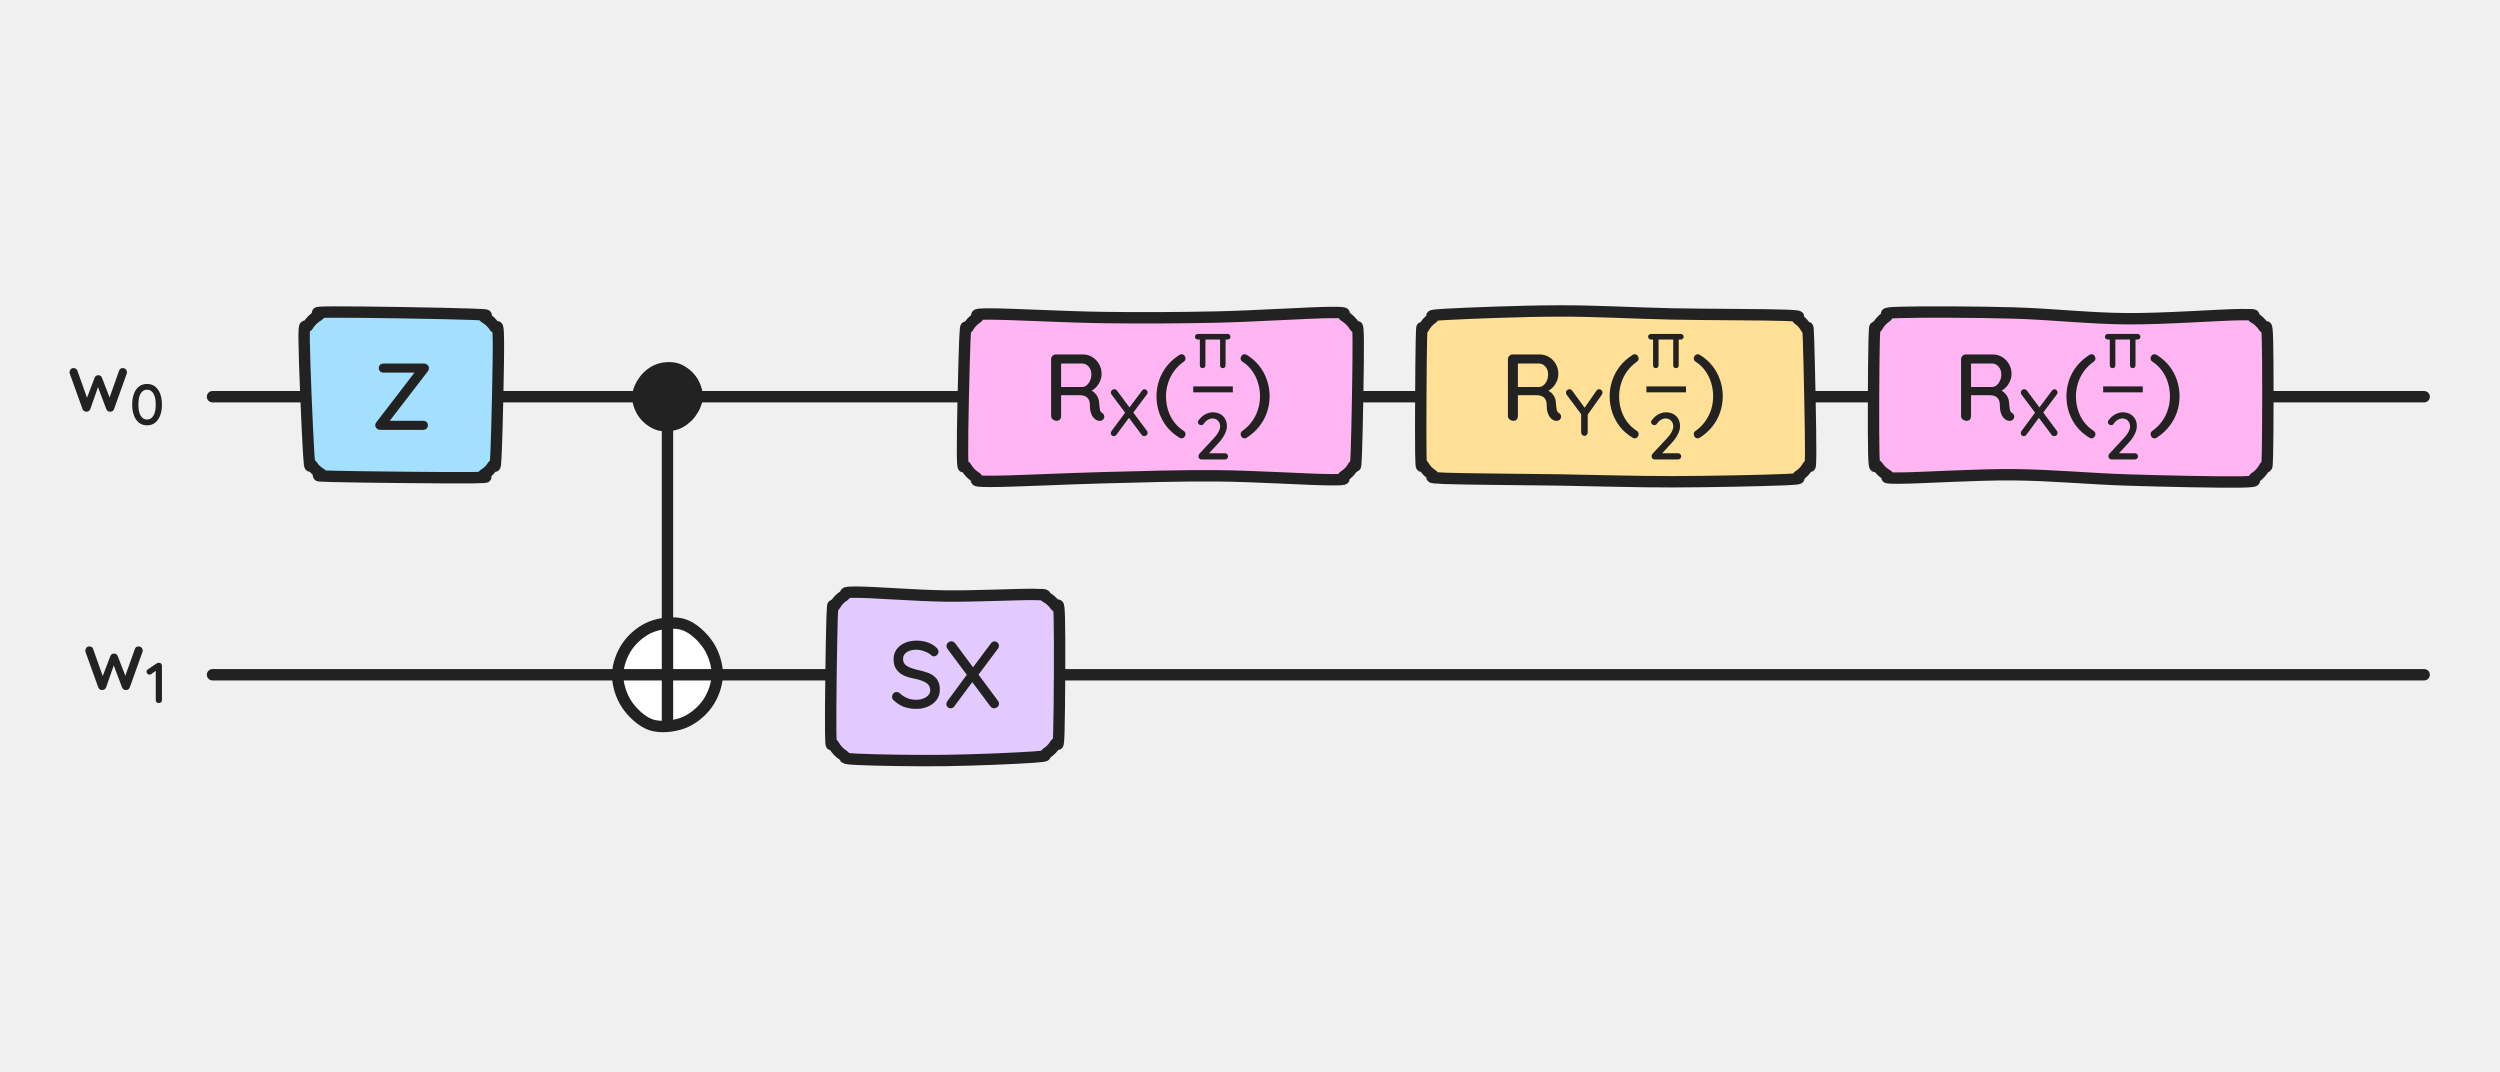
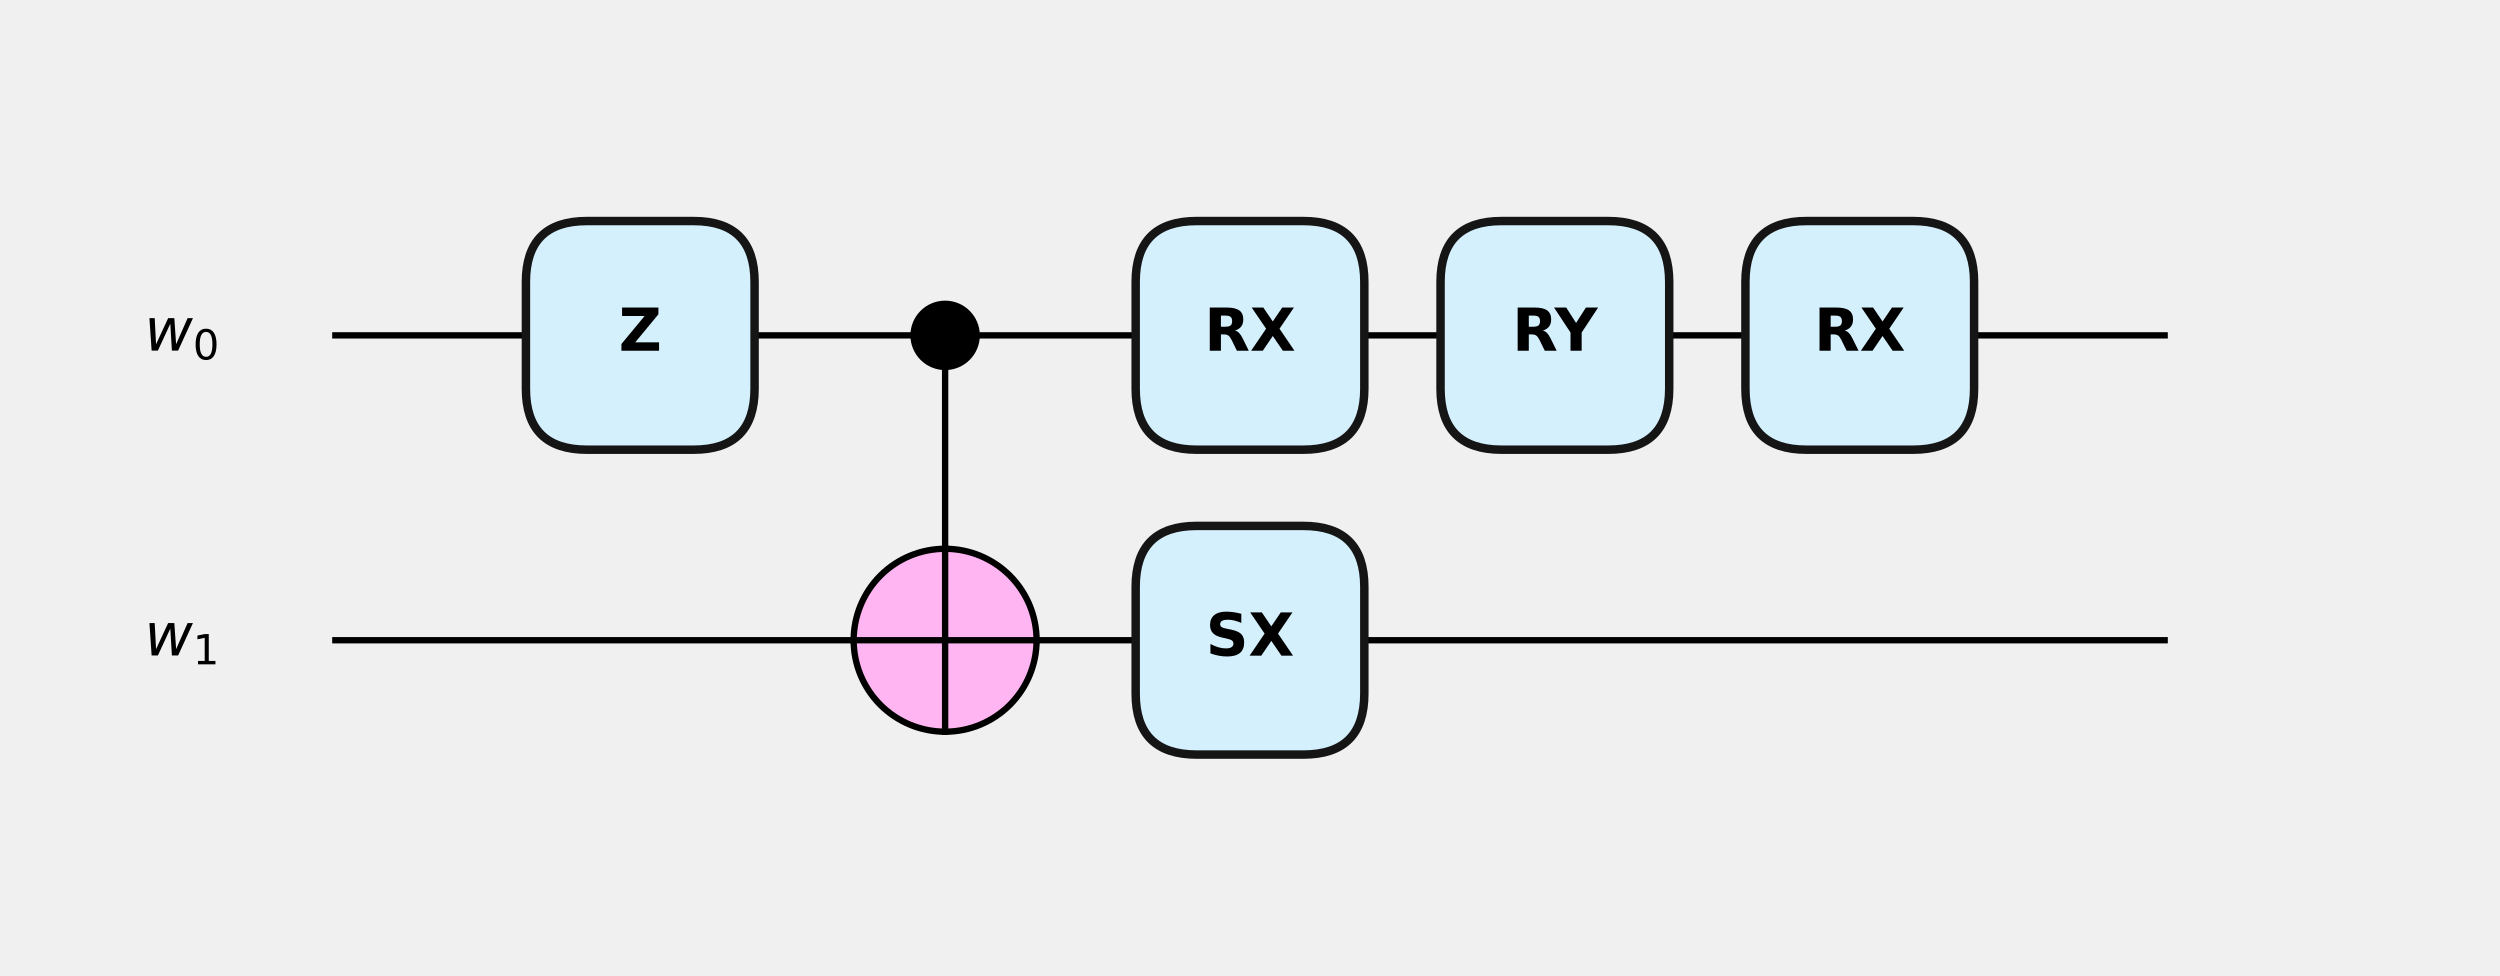
- <svg xmlns="http://www.w3.org/2000/svg" viewBox="-33.63 -62.78 395.63 169.55" width="395.63" height="169.55">
-   <g stroke-linecap="round" stroke-linejoin="round">
-     <path d="M0,0C2.24,0 8.97,0 13.46,0C17.95,0 22.44,0 26.92,0C31.41,0 35.9,0 40.38,0C44.87,0 49.36,0 53.85,0C58.33,0 62.82,0 67.31,0C71.79,0 76.28,0 80.77,0C85.26,0 89.74,0 94.23,0C98.72,0 103.21,0 107.69,0C112.18,0 116.67,0 121.15,0C125.64,0 130.13,0 134.62,0C139.1,0 143.59,0 148.08,0C152.56,0 157.05,0 161.54,0C166.03,0 170.51,0 175,0C179.49,0 183.97,0 188.46,0C192.95,0 197.44,0 201.92,0C206.41,0 210.9,0 215.38,0C219.87,0 224.36,0 228.85,0C233.33,0 237.82,0 242.31,0C246.79,0 251.28,0 255.77,0C260.26,0 264.74,0 269.23,0C273.72,0 278.21,0 282.69,0C287.18,0 291.67,0 296.15,0C300.64,0 305.13,0 309.62,0C314.1,0 318.59,0 323.08,0C327.56,0 332.05,0 336.54,0C341.03,0 347.76,0 350,0" fill="none" stroke="#222222" stroke-width="1.8" />
-     <path d="M0,44C2.24,44 8.97,44 13.46,44C17.95,44 22.44,44 26.92,44C31.41,44 35.9,44 40.38,44C44.87,44 49.36,44 53.85,44C58.33,44 62.82,44 67.31,44C71.79,44 76.28,44 80.77,44C85.26,44 89.74,44 94.23,44C98.72,44 103.21,44 107.69,44C112.18,44 116.67,44 121.15,44C125.64,44 130.13,44 134.62,44C139.1,44 143.59,44 148.08,44C152.56,44 157.05,44 161.54,44C166.03,44 170.51,44 175,44C179.49,44 183.97,44 188.46,44C192.95,44 197.44,44 201.92,44C206.41,44 210.9,44 215.38,44C219.87,44 224.36,44 228.85,44C233.33,44 237.82,44 242.31,44C246.79,44 251.28,44 255.77,44C260.26,44 264.74,44 269.23,44C273.72,44 278.21,44 282.69,44C287.18,44 291.67,44 296.15,44C300.64,44 305.13,44 309.62,44C314.1,44 318.59,44 323.08,44C327.56,44 332.05,44 336.54,44C341.03,44 347.76,44 350,44" fill="none" stroke="#222222" stroke-width="1.8" />
-     <path d="M72,0C72,1.83 72,7.33 72,11C72,14.67 72,18.33 72,22C72,25.67 72,29.33 72,33C72,36.67 72,42.17 72,44" fill="none" stroke="#222222" stroke-width="1.8" />
-     <path d="M43.05,-12.56C43.66,-12.23 44.25,-11.68 44.62,-11.09C44.98,-10.5 45.2,-12.35 45.24,-9C45.29,-5.65 45.02,5.68 44.87,9C44.72,12.32 44.67,10.38 44.35,10.93C44.02,11.49 43.48,12.02 42.92,12.33C42.37,12.65 44.99,12.77 41,12.82C37.01,12.86 22.97,12.71 19,12.61C15.03,12.5 17.7,12.48 17.16,12.19C16.62,11.9 16.08,11.4 15.76,10.87C15.43,10.34 15.43,12.31 15.22,9C15.01,5.69 14.52,-5.62 14.5,-9C14.48,-12.38 14.72,-10.61 15.1,-11.25C15.48,-11.9 16.12,-12.51 16.77,-12.87C17.42,-13.22 14.96,-13.37 19,-13.4C23.04,-13.43 36.99,-13.2 41,-13.05C45.01,-12.91 42.45,-12.88 43.05,-12.56Z" fill="#A3E0FF" stroke="#222222" stroke-width="1.8" />
-     <path d="M131.9,31.71C132.46,32 133.03,32.5 133.38,33.05C133.73,33.6 133.92,31.67 134.01,35C134.11,38.33 134.04,49.67 133.94,53C133.84,56.33 133.72,54.39 133.4,54.96C133.07,55.53 132.54,56.08 131.98,56.42C131.41,56.77 132.66,56.84 130,57.03C127.34,57.22 120.67,57.51 116,57.57C111.33,57.63 104.69,57.52 102,57.38C99.31,57.25 100.45,57.13 99.83,56.75C99.22,56.38 98.64,55.76 98.31,55.13C97.97,54.51 97.87,56.36 97.83,53C97.78,49.64 97.94,38.34 98.05,35C98.17,31.66 98.2,33.58 98.52,32.99C98.83,32.4 99.38,31.82 99.97,31.48C100.55,31.13 99.33,30.92 102,30.93C104.67,30.94 111.33,31.48 116,31.54C120.67,31.6 127.35,31.26 130,31.29C132.65,31.32 131.34,31.42 131.9,31.71Z" fill="#E2C9FE" stroke="#222222" stroke-width="1.8" />
-     <path d="M179.16,-12.74C179.78,-12.37 180.38,-11.78 180.74,-11.16C181.09,-10.53 181.27,-12.36 181.31,-9C181.35,-5.64 181.14,5.66 181.01,9C180.87,12.34 180.85,10.44 180.52,11.03C180.2,11.63 179.65,12.22 179.06,12.57C178.47,12.92 180.34,13.15 177,13.14C173.66,13.13 165,12.57 159,12.52C153,12.47 147,12.67 141,12.82C135,12.97 126.36,13.41 123,13.4C119.64,13.39 121.45,13.14 120.83,12.77C120.2,12.39 119.61,11.79 119.26,11.16C118.9,10.53 118.72,12.36 118.69,9C118.65,5.64 118.92,-5.67 119.06,-9C119.21,-12.33 119.25,-10.4 119.57,-10.98C119.89,-11.56 120.42,-12.13 120.99,-12.48C121.56,-12.83 119.66,-13.08 123,-13.09C126.34,-13.09 135,-12.61 141,-12.53C147,-12.45 153,-12.48 159,-12.61C165,-12.74 173.64,-13.31 177,-13.33C180.36,-13.35 178.53,-13.1 179.16,-12.74Z" fill="#FFB5F1" stroke="#222222" stroke-width="1.8" />
-     <path d="M250.9,-12.29C251.43,-11.95 251.92,-11.4 252.2,-10.85C252.48,-10.3 252.45,-12.31 252.57,-9C252.69,-5.69 252.93,5.67 252.91,9C252.89,12.33 252.77,10.41 252.46,11C252.15,11.58 251.61,12.17 251.03,12.52C250.45,12.87 252.34,12.96 249,13.12C245.66,13.27 237,13.45 231,13.46C225,13.47 219,13.26 213,13.17C207,13.08 198.33,13.05 195,12.92C191.67,12.79 193.6,12.71 193.05,12.38C192.49,12.05 191.96,11.49 191.66,10.93C191.35,10.37 191.28,12.32 191.22,9C191.17,5.68 191.23,-5.68 191.31,-9C191.39,-12.32 191.4,-10.34 191.69,-10.91C191.98,-11.48 192.48,-12.06 193.03,-12.41C193.58,-12.76 191.67,-12.82 195,-13.02C198.33,-13.21 207,-13.56 213,-13.57C219,-13.59 225,-13.22 231,-13.1C237,-12.98 245.68,-13.01 249,-12.88C252.32,-12.74 250.37,-12.63 250.9,-12.29Z" fill="#FFE096" stroke="#222222" stroke-width="1.8" />
-     <path d="M323.04,-12.53C323.64,-12.21 324.23,-11.66 324.6,-11.08C324.96,-10.49 325.1,-12.35 325.2,-9C325.3,-5.65 325.28,5.64 325.2,9C325.12,12.36 325.07,10.52 324.73,11.16C324.4,11.79 323.83,12.44 323.21,12.82C322.59,13.21 324.37,13.43 321,13.49C317.63,13.55 309,13.37 303,13.18C297,12.99 291,12.4 285,12.35C279,12.3 270.33,12.87 267,12.88C263.67,12.89 265.61,12.72 265.03,12.41C264.45,12.1 263.88,11.58 263.52,11.01C263.17,10.44 263,12.33 262.9,9C262.81,5.67 262.87,-5.66 262.96,-9C263.05,-12.34 263.11,-10.45 263.43,-11.06C263.75,-11.67 264.29,-12.28 264.89,-12.66C265.48,-13.04 263.65,-13.24 267,-13.34C270.35,-13.44 279,-13.42 285,-13.25C291,-13.08 297,-12.38 303,-12.34C309,-12.3 317.66,-12.96 321,-12.99C324.34,-13.02 322.44,-12.85 323.04,-12.53Z" fill="#FFB5F1" stroke="#222222" stroke-width="1.8" />
-     <path d="M78.31,48.59C77.41,49.86 75.96,51.06 74.48,51.62C72.99,52.18 70.91,52.42 69.42,51.93C67.94,51.44 66.44,50.01 65.55,48.68C64.67,47.36 64.1,45.54 64.12,44C64.14,42.46 64.79,40.68 65.69,39.41C66.59,38.14 68.04,36.94 69.52,36.38C71.01,35.82 73.09,35.58 74.58,36.07C76.06,36.56 77.56,37.99 78.45,39.32C79.33,40.64 79.9,42.46 79.88,44C79.86,45.54 79.21,47.32 78.31,48.59Z" fill="#FFFFFF" stroke="#222222" stroke-width="1.8" />
-     <path d="M75.63,2.64C75.08,3.36 74.25,4.01 73.4,4.31C72.56,4.61 71.42,4.68 70.56,4.42C69.71,4.15 68.8,3.46 68.25,2.72C67.71,1.99 67.28,0.89 67.3,0C67.32,-0.89 67.82,-1.92 68.37,-2.64C68.92,-3.36 69.75,-4.01 70.6,-4.31C71.44,-4.61 72.58,-4.68 73.44,-4.42C74.29,-4.15 75.2,-3.46 75.75,-2.72C76.29,-1.99 76.72,-0.89 76.7,0C76.68,0.89 76.18,1.92 75.63,2.64Z" fill="#222222" stroke="#222222" stroke-width="1.8" />
-     <path d="M64,44C65.33,44 69.33,44 72,44C74.67,44 78.67,44 80,44" fill="none" stroke="#222222" stroke-width="1.8" />
-     <path d="M72,36C72,37.33 72,41.33 72,44C72,46.67 72,50.67 72,52" fill="none" stroke="#222222" stroke-width="1.8" />
-     <path d="M33.44,-5.25Q33.73,-5.25 33.99,-5.05Q34.25,-4.84 34.25,-4.51Q34.25,-4.28 34.09,-4.04L27.98,3.9L27.85,3.81L33.34,3.81Q33.65,3.81 33.87,4.01Q34.09,4.2 34.09,4.53Q34.09,4.83 33.87,5.04Q33.65,5.25 33.34,5.25L26.54,5.25Q26.21,5.25 25.98,5.02Q25.75,4.79 25.75,4.5Q25.75,4.26 25.93,4.04L32.03,-3.9L32.15,-3.81L27.07,-3.81Q26.75,-3.81 26.53,-4.01Q26.32,-4.21 26.32,-4.54Q26.32,-4.86 26.53,-5.06Q26.75,-5.25 27.07,-5.25L33.44,-5.25Z" fill="#222222" stroke="none" />
-     <path d="M111.39,49.4Q110.32,49.4 109.47,49.1Q108.63,48.8 107.87,48.11Q107.7,47.99 107.62,47.82Q107.54,47.64 107.54,47.46Q107.54,47.18 107.75,46.96Q107.96,46.73 108.27,46.73Q108.52,46.73 108.72,46.89Q109.29,47.42 109.92,47.69Q110.54,47.96 111.38,47.96Q111.98,47.96 112.48,47.77Q112.98,47.57 113.28,47.24Q113.58,46.91 113.58,46.48Q113.58,45.94 113.28,45.58Q112.97,45.23 112.39,45Q111.82,44.76 111,44.6Q110.25,44.46 109.66,44.23Q109.07,43.99 108.65,43.62Q108.23,43.25 108,42.74Q107.78,42.23 107.78,41.56Q107.78,40.64 108.26,39.98Q108.74,39.32 109.57,38.96Q110.39,38.6 111.42,38.6Q112.37,38.6 113.19,38.89Q114.02,39.19 114.53,39.68Q114.89,39.99 114.89,40.36Q114.89,40.62 114.67,40.86Q114.45,41.09 114.17,41.09Q113.96,41.09 113.81,40.97Q113.57,40.71 113.16,40.51Q112.76,40.31 112.3,40.17Q111.84,40.04 111.42,40.04Q110.75,40.04 110.27,40.23Q109.79,40.41 109.53,40.74Q109.28,41.06 109.28,41.49Q109.28,42.01 109.57,42.34Q109.87,42.66 110.39,42.87Q110.92,43.07 111.59,43.24Q112.42,43.41 113.07,43.64Q113.72,43.86 114.17,44.22Q114.62,44.57 114.86,45.09Q115.1,45.62 115.1,46.4Q115.1,47.3 114.59,47.98Q114.08,48.65 113.25,49.02Q112.42,49.4 111.39,49.4ZM123.75,38.72Q124.05,38.72 124.26,38.94Q124.46,39.16 124.46,39.41Q124.46,39.65 124.29,39.88L121.14,44.09L120.29,42.91L123.15,39.08Q123.41,38.72 123.75,38.72ZM116.92,38.71Q117.27,38.71 117.53,39.02L124.29,48.11Q124.46,48.31 124.46,48.56Q124.46,48.92 124.2,49.12Q123.95,49.31 123.69,49.31Q123.33,49.31 123.09,48.99L116.32,39.92Q116.15,39.71 116.15,39.47Q116.15,39.14 116.39,38.92Q116.63,38.71 116.92,38.71ZM116.81,49.31Q116.52,49.31 116.33,49.11Q116.13,48.91 116.13,48.65Q116.13,48.39 116.32,48.14L119.49,43.84L120.32,45.05L117.42,48.96Q117.18,49.31 116.81,49.31Z" fill="#222222" stroke="none" />
-     <path d="M133.61,3.81Q133.26,3.81 132.98,3.6Q132.71,3.38 132.71,3.05L132.71,-5.92Q132.71,-6.25 132.94,-6.47Q133.16,-6.69 133.48,-6.69L137.71,-6.69Q138.52,-6.69 139.2,-6.29Q139.87,-5.89 140.28,-5.19Q140.7,-4.5 140.7,-3.6Q140.7,-3 140.45,-2.45Q140.21,-1.9 139.81,-1.48Q139.41,-1.06 138.9,-0.85L138.73,-1.14Q139.2,-0.97 139.54,-0.66Q139.89,-0.35 140.09,0.06Q140.29,0.47 140.31,1Q140.35,1.46 140.39,1.77Q140.43,2.08 140.5,2.27Q140.58,2.46 140.77,2.57Q141.04,2.72 141.11,3.02Q141.18,3.32 140.98,3.56Q140.85,3.74 140.64,3.79Q140.44,3.85 140.23,3.81Q140.02,3.77 139.87,3.7Q139.63,3.55 139.38,3.27Q139.14,2.99 138.99,2.5Q138.84,2 138.84,1.19Q138.84,0.81 138.71,0.55Q138.6,0.28 138.38,0.1Q138.18,-0.07 137.89,-0.15Q137.61,-0.24 137.26,-0.24L134.08,-0.24L134.29,-0.54L134.29,3.05Q134.29,3.38 134.11,3.6Q133.93,3.81 133.61,3.81ZM134.1,-1.54L137.68,-1.54Q138.03,-1.55 138.35,-1.82Q138.67,-2.08 138.87,-2.53Q139.08,-2.98 139.08,-3.55Q139.08,-4.27 138.65,-4.76Q138.22,-5.25 137.64,-5.25L134.13,-5.25L134.29,-5.64L134.29,-1.22L134.1,-1.54ZM147.49,-1.18Q147.7,-1.18 147.84,-1.02Q147.98,-0.87 147.98,-0.69Q147.98,-0.52 147.87,-0.37L145.66,2.58L145.07,1.75L147.07,-0.92Q147.25,-1.18 147.49,-1.18ZM142.7,-1.19Q142.95,-1.19 143.13,-0.97L147.87,5.4Q147.98,5.53 147.98,5.71Q147.98,5.96 147.81,6.1Q147.63,6.24 147.45,6.24Q147.2,6.24 147.03,6.02L142.28,-0.34Q142.17,-0.48 142.17,-0.65Q142.17,-0.88 142.33,-1.03Q142.5,-1.19 142.7,-1.19ZM142.63,6.24Q142.43,6.24 142.29,6.1Q142.16,5.95 142.16,5.78Q142.16,5.6 142.28,5.42L144.51,2.41L145.09,3.26L143.06,6Q142.89,6.24 142.63,6.24ZM153.35,6.59Q153.16,6.59 153.01,6.48Q151.82,5.76 151.02,4.75Q150.22,3.73 149.8,2.5Q149.39,1.26 149.39,-0.05Q149.39,-1.39 149.8,-2.6Q150.22,-3.82 151.02,-4.84Q151.84,-5.86 153.01,-6.61Q153.16,-6.72 153.35,-6.72Q153.65,-6.72 153.82,-6.49Q153.98,-6.27 153.98,-6.05Q153.98,-5.75 153.71,-5.55Q152.78,-4.89 152.15,-4.02Q151.52,-3.15 151.21,-2.13Q150.89,-1.12 150.89,-0.05Q150.89,1.01 151.19,2.03Q151.49,3.05 152.12,3.93Q152.75,4.8 153.71,5.42Q153.98,5.61 153.98,5.95Q153.98,6.17 153.8,6.38Q153.62,6.59 153.35,6.59ZM156.68,-4.52Q156.5,-4.52 156.37,-4.64Q156.25,-4.77 156.25,-4.96L156.25,-9Q156.25,-9.05 156.2,-9.05L155.92,-9.05Q155.73,-9.05 155.6,-9.18Q155.48,-9.31 155.48,-9.5Q155.48,-9.68 155.6,-9.8Q155.73,-9.93 155.92,-9.93L160.65,-9.93Q160.84,-9.93 160.97,-9.8Q161.09,-9.67 161.09,-9.48Q161.09,-9.3 160.97,-9.17Q160.84,-9.05 160.65,-9.05L160.37,-9.05Q160.32,-9.05 160.32,-9L160.32,-4.96Q160.32,-4.77 160.19,-4.64Q160.07,-4.52 159.88,-4.52Q159.69,-4.52 159.57,-4.64Q159.45,-4.77 159.45,-4.96L159.45,-9Q159.45,-9.05 159.39,-9.05L157.18,-9.05Q157.13,-9.05 157.13,-9L157.13,-4.96Q157.13,-4.77 157,-4.64Q156.87,-4.52 156.68,-4.52ZM160.22,8.95Q160.43,8.95 160.57,9.09Q160.71,9.23 160.71,9.44Q160.71,9.65 160.57,9.79Q160.43,9.93 160.22,9.93L156.53,9.93Q156.3,9.93 156.16,9.79Q156.03,9.65 156.03,9.42Q156.03,9.21 156.17,9.04L158.51,6.51Q158.97,6.03 159.21,5.56Q159.46,5.09 159.46,4.73Q159.46,4.15 159.11,3.79Q158.77,3.44 158.2,3.44Q157.96,3.44 157.71,3.55Q157.46,3.66 157.25,3.84Q157.03,4.02 156.88,4.27Q156.77,4.41 156.67,4.46Q156.56,4.5 156.47,4.5Q156.27,4.5 156.1,4.36Q155.94,4.21 155.94,4.02Q155.94,3.88 156.04,3.74Q156.13,3.6 156.28,3.46Q156.51,3.17 156.84,2.95Q157.17,2.72 157.54,2.6Q157.91,2.47 158.26,2.47Q158.96,2.47 159.46,2.74Q159.97,3.02 160.25,3.51Q160.53,4 160.53,4.68Q160.53,5.24 160.19,5.93Q159.85,6.62 159.24,7.28L157.61,9.05L157.5,8.95L160.22,8.95ZM163.32,6.59Q163.02,6.59 162.86,6.36Q162.7,6.14 162.7,5.93Q162.7,5.61 162.97,5.42Q163.9,4.76 164.52,3.89Q165.14,3.02 165.45,2.01Q165.77,1 165.77,-0.07Q165.77,-1.14 165.47,-2.15Q165.17,-3.17 164.55,-4.06Q163.92,-4.95 162.97,-5.56Q162.7,-5.74 162.7,-6.07Q162.7,-6.3 162.87,-6.5Q163.05,-6.72 163.32,-6.72Q163.5,-6.72 163.67,-6.62Q164.85,-5.89 165.66,-4.87Q166.46,-3.85 166.87,-2.62Q167.29,-1.39 167.29,-0.07Q167.29,1.25 166.87,2.47Q166.45,3.7 165.64,4.71Q164.84,5.73 163.67,6.48Q163.52,6.59 163.32,6.59ZM155.2,-0.69L155.2,-1.63L161.47,-1.63L161.47,-0.69L155.2,-0.69Z" fill="#222222" stroke="none" />
-     <path d="M205.9,3.81Q205.54,3.81 205.27,3.6Q205,3.38 205,3.05L205,-5.92Q205,-6.25 205.23,-6.47Q205.45,-6.69 205.77,-6.69L210,-6.69Q210.81,-6.69 211.48,-6.29Q212.16,-5.89 212.57,-5.19Q212.98,-4.5 212.98,-3.6Q212.98,-3 212.74,-2.45Q212.5,-1.9 212.1,-1.48Q211.69,-1.06 211.18,-0.85L211.02,-1.14Q211.48,-0.97 211.83,-0.66Q212.18,-0.35 212.38,0.06Q212.58,0.47 212.59,1Q212.64,1.46 212.68,1.77Q212.71,2.08 212.79,2.27Q212.86,2.46 213.06,2.57Q213.33,2.72 213.4,3.02Q213.46,3.32 213.27,3.56Q213.13,3.74 212.93,3.79Q212.73,3.85 212.52,3.81Q212.31,3.77 212.16,3.7Q211.92,3.55 211.67,3.27Q211.43,2.99 211.28,2.5Q211.13,2 211.13,1.19Q211.13,0.81 211,0.55Q210.88,0.28 210.67,0.1Q210.46,-0.07 210.18,-0.15Q209.89,-0.24 209.55,-0.24L206.37,-0.24L206.58,-0.54L206.58,3.05Q206.58,3.38 206.4,3.6Q206.22,3.81 205.9,3.81ZM206.38,-1.54L209.97,-1.54Q210.31,-1.55 210.64,-1.82Q210.96,-2.08 211.16,-2.53Q211.36,-2.98 211.36,-3.55Q211.36,-4.27 210.94,-4.76Q210.51,-5.25 209.93,-5.25L206.41,-5.25L206.58,-5.64L206.58,-1.22L206.38,-1.54ZM219.44,-1.19Q219.64,-1.19 219.81,-1.03Q219.97,-0.88 219.97,-0.65Q219.97,-0.57 219.94,-0.49Q219.92,-0.41 219.86,-0.32L217.46,3.08L217.63,2.46L217.63,5.66Q217.63,5.89 217.47,6.04Q217.31,6.2 217.11,6.2Q216.89,6.2 216.74,6.04Q216.59,5.89 216.59,5.66L216.59,2.54L216.66,2.85L214.34,-0.25Q214.26,-0.37 214.22,-0.47Q214.19,-0.57 214.19,-0.66Q214.19,-0.89 214.38,-1.04Q214.56,-1.19 214.75,-1.19Q215,-1.19 215.18,-0.94L217.28,1.93L217.03,1.9L219,-0.93Q219.18,-1.19 219.44,-1.19ZM225.06,6.59Q224.87,6.59 224.72,6.48Q223.53,5.76 222.73,4.75Q221.93,3.73 221.52,2.5Q221.1,1.26 221.1,-0.05Q221.1,-1.39 221.52,-2.6Q221.93,-3.82 222.74,-4.84Q223.55,-5.86 224.72,-6.61Q224.87,-6.72 225.06,-6.72Q225.36,-6.72 225.53,-6.49Q225.69,-6.27 225.69,-6.05Q225.69,-5.75 225.42,-5.55Q224.49,-4.89 223.86,-4.02Q223.23,-3.15 222.92,-2.13Q222.6,-1.12 222.6,-0.05Q222.6,1.01 222.9,2.03Q223.2,3.05 223.83,3.93Q224.46,4.8 225.42,5.42Q225.69,5.61 225.69,5.95Q225.69,6.17 225.51,6.38Q225.33,6.59 225.06,6.59ZM228.4,-4.52Q228.21,-4.52 228.09,-4.64Q227.97,-4.77 227.97,-4.96L227.97,-9Q227.97,-9.05 227.91,-9.05L227.63,-9.05Q227.44,-9.05 227.31,-9.18Q227.19,-9.31 227.19,-9.5Q227.19,-9.68 227.31,-9.8Q227.44,-9.93 227.63,-9.93L232.37,-9.93Q232.55,-9.93 232.68,-9.8Q232.81,-9.67 232.81,-9.48Q232.81,-9.3 232.68,-9.17Q232.55,-9.05 232.37,-9.05L232.08,-9.05Q232.03,-9.05 232.03,-9L232.03,-4.96Q232.03,-4.77 231.9,-4.64Q231.78,-4.52 231.59,-4.52Q231.4,-4.52 231.28,-4.64Q231.16,-4.77 231.16,-4.96L231.16,-9Q231.16,-9.05 231.11,-9.05L228.89,-9.05Q228.84,-9.05 228.84,-9L228.84,-4.96Q228.84,-4.77 228.71,-4.64Q228.59,-4.52 228.4,-4.52ZM231.93,8.95Q232.14,8.95 232.28,9.09Q232.42,9.23 232.42,9.44Q232.42,9.65 232.28,9.79Q232.14,9.93 231.93,9.93L228.24,9.93Q228.01,9.93 227.87,9.79Q227.74,9.65 227.74,9.42Q227.74,9.21 227.88,9.04L230.23,6.51Q230.68,6.03 230.92,5.56Q231.17,5.09 231.17,4.73Q231.17,4.15 230.82,3.79Q230.48,3.44 229.91,3.44Q229.67,3.44 229.42,3.55Q229.18,3.66 228.96,3.84Q228.75,4.02 228.59,4.27Q228.48,4.41 228.38,4.46Q228.27,4.5 228.18,4.5Q227.98,4.5 227.82,4.36Q227.65,4.21 227.65,4.02Q227.65,3.88 227.75,3.74Q227.84,3.6 227.99,3.46Q228.22,3.17 228.55,2.95Q228.88,2.72 229.25,2.6Q229.62,2.47 229.97,2.47Q230.67,2.47 231.18,2.74Q231.69,3.02 231.96,3.51Q232.24,4 232.24,4.68Q232.24,5.24 231.9,5.93Q231.56,6.62 230.95,7.28L229.32,9.05L229.21,8.95L231.93,8.95ZM235.04,6.59Q234.74,6.59 234.57,6.36Q234.41,6.14 234.41,5.93Q234.41,5.61 234.68,5.42Q235.61,4.76 236.23,3.89Q236.85,3.02 237.17,2.01Q237.48,1 237.48,-0.07Q237.48,-1.14 237.18,-2.15Q236.88,-3.17 236.26,-4.06Q235.64,-4.95 234.68,-5.56Q234.41,-5.74 234.41,-6.07Q234.41,-6.3 234.59,-6.5Q234.77,-6.72 235.04,-6.72Q235.22,-6.72 235.38,-6.62Q236.57,-5.89 237.37,-4.87Q238.17,-3.85 238.58,-2.62Q239,-1.39 239,-0.07Q239,1.25 238.58,2.47Q238.16,3.7 237.35,4.71Q236.55,5.73 235.38,6.48Q235.23,6.59 235.04,6.59ZM226.92,-0.69L226.92,-1.63L233.18,-1.63L233.18,-0.69L226.92,-0.69Z" fill="#222222" stroke="none" />
-     <path d="M277.61,3.81Q277.26,3.81 276.98,3.6Q276.71,3.38 276.71,3.05L276.71,-5.92Q276.71,-6.25 276.94,-6.47Q277.16,-6.69 277.48,-6.69L281.71,-6.69Q282.52,-6.69 283.2,-6.29Q283.87,-5.89 284.28,-5.19Q284.7,-4.5 284.7,-3.6Q284.7,-3 284.45,-2.45Q284.21,-1.9 283.81,-1.48Q283.41,-1.06 282.9,-0.85L282.73,-1.14Q283.2,-0.97 283.54,-0.66Q283.89,-0.35 284.09,0.06Q284.29,0.47 284.31,1Q284.35,1.46 284.39,1.77Q284.43,2.08 284.5,2.27Q284.58,2.46 284.77,2.57Q285.04,2.72 285.11,3.02Q285.18,3.32 284.98,3.56Q284.85,3.74 284.64,3.79Q284.44,3.85 284.23,3.81Q284.02,3.77 283.87,3.7Q283.63,3.55 283.38,3.27Q283.14,2.99 282.99,2.5Q282.84,2 282.84,1.19Q282.84,0.81 282.71,0.55Q282.6,0.28 282.38,0.1Q282.18,-0.07 281.89,-0.15Q281.61,-0.24 281.26,-0.24L278.08,-0.24L278.29,-0.54L278.29,3.05Q278.29,3.38 278.11,3.6Q277.93,3.81 277.61,3.81ZM278.1,-1.54L281.68,-1.54Q282.03,-1.55 282.35,-1.82Q282.67,-2.08 282.87,-2.53Q283.08,-2.98 283.08,-3.55Q283.08,-4.27 282.65,-4.76Q282.22,-5.25 281.64,-5.25L278.13,-5.25L278.29,-5.64L278.29,-1.22L278.1,-1.54ZM291.49,-1.18Q291.7,-1.18 291.84,-1.02Q291.98,-0.87 291.98,-0.69Q291.98,-0.52 291.87,-0.37L289.66,2.58L289.07,1.75L291.07,-0.92Q291.25,-1.18 291.49,-1.18ZM286.7,-1.19Q286.95,-1.19 287.13,-0.97L291.87,5.4Q291.98,5.53 291.98,5.71Q291.98,5.96 291.81,6.1Q291.63,6.24 291.45,6.24Q291.2,6.24 291.03,6.02L286.28,-0.34Q286.17,-0.48 286.17,-0.65Q286.17,-0.88 286.33,-1.03Q286.5,-1.19 286.7,-1.19ZM286.63,6.24Q286.43,6.24 286.29,6.1Q286.16,5.95 286.16,5.78Q286.16,5.6 286.28,5.42L288.51,2.41L289.09,3.26L287.06,6Q286.89,6.24 286.63,6.24ZM297.35,6.59Q297.16,6.59 297.01,6.48Q295.82,5.76 295.02,4.75Q294.22,3.73 293.8,2.5Q293.39,1.26 293.39,-0.05Q293.39,-1.39 293.8,-2.6Q294.22,-3.82 295.02,-4.84Q295.84,-5.86 297.01,-6.61Q297.16,-6.72 297.35,-6.72Q297.65,-6.72 297.82,-6.49Q297.98,-6.27 297.98,-6.05Q297.98,-5.75 297.71,-5.55Q296.78,-4.89 296.15,-4.02Q295.52,-3.15 295.21,-2.13Q294.89,-1.12 294.89,-0.05Q294.89,1.01 295.19,2.03Q295.49,3.05 296.12,3.93Q296.75,4.8 297.71,5.42Q297.98,5.61 297.98,5.95Q297.98,6.17 297.8,6.38Q297.62,6.59 297.35,6.59ZM300.68,-4.52Q300.5,-4.52 300.37,-4.64Q300.25,-4.77 300.25,-4.96L300.25,-9Q300.25,-9.05 300.2,-9.05L299.92,-9.05Q299.73,-9.05 299.6,-9.18Q299.48,-9.31 299.48,-9.5Q299.48,-9.68 299.6,-9.8Q299.73,-9.93 299.92,-9.93L304.65,-9.93Q304.84,-9.93 304.97,-9.8Q305.09,-9.67 305.09,-9.48Q305.09,-9.3 304.97,-9.17Q304.84,-9.05 304.65,-9.05L304.37,-9.05Q304.32,-9.05 304.32,-9L304.32,-4.96Q304.32,-4.77 304.19,-4.64Q304.07,-4.52 303.88,-4.52Q303.69,-4.52 303.57,-4.64Q303.45,-4.77 303.45,-4.96L303.45,-9Q303.45,-9.05 303.39,-9.05L301.18,-9.05Q301.13,-9.05 301.13,-9L301.13,-4.96Q301.13,-4.77 301,-4.64Q300.87,-4.52 300.68,-4.52ZM304.22,8.95Q304.43,8.95 304.57,9.09Q304.71,9.23 304.71,9.44Q304.71,9.65 304.57,9.79Q304.43,9.93 304.22,9.93L300.53,9.93Q300.3,9.93 300.16,9.79Q300.03,9.65 300.03,9.42Q300.03,9.21 300.17,9.04L302.51,6.51Q302.97,6.03 303.21,5.56Q303.46,5.09 303.46,4.73Q303.46,4.15 303.11,3.79Q302.77,3.44 302.2,3.44Q301.96,3.44 301.71,3.55Q301.46,3.66 301.25,3.84Q301.03,4.02 300.88,4.27Q300.77,4.41 300.67,4.46Q300.56,4.5 300.47,4.5Q300.27,4.5 300.1,4.36Q299.94,4.21 299.94,4.02Q299.94,3.88 300.04,3.74Q300.13,3.6 300.28,3.46Q300.51,3.17 300.84,2.95Q301.17,2.72 301.54,2.6Q301.91,2.47 302.26,2.47Q302.96,2.47 303.46,2.74Q303.97,3.02 304.25,3.51Q304.53,4 304.53,4.68Q304.53,5.24 304.19,5.93Q303.85,6.62 303.24,7.28L301.61,9.05L301.5,8.95L304.22,8.95ZM307.32,6.59Q307.02,6.59 306.86,6.36Q306.7,6.14 306.7,5.93Q306.7,5.61 306.97,5.42Q307.9,4.76 308.52,3.89Q309.14,3.02 309.45,2.01Q309.77,1 309.77,-0.07Q309.77,-1.14 309.47,-2.15Q309.17,-3.17 308.55,-4.06Q307.92,-4.95 306.97,-5.56Q306.7,-5.74 306.7,-6.07Q306.7,-6.3 306.87,-6.5Q307.05,-6.72 307.32,-6.72Q307.5,-6.72 307.67,-6.62Q308.85,-5.89 309.66,-4.87Q310.46,-3.85 310.87,-2.62Q311.29,-1.39 311.29,-0.07Q311.29,1.25 310.87,2.47Q310.45,3.7 309.64,4.71Q308.84,5.73 307.67,6.48Q307.52,6.59 307.32,6.59ZM299.2,-0.69L299.2,-1.63L305.47,-1.63L305.47,-0.69L299.2,-0.69Z" fill="#222222" stroke="none" />
-     <path d="M-14.16,-4.53Q-13.92,-4.53 -13.73,-4.34Q-13.54,-4.15 -13.54,-3.85Q-13.54,-3.79 -13.55,-3.72Q-13.56,-3.66 -13.59,-3.61L-15.58,1.96Q-15.66,2.18 -15.85,2.29Q-16.05,2.4 -16.26,2.37Q-16.63,2.35 -16.81,1.96L-18.28,-1.94L-17.98,-1.92L-19.34,1.96Q-19.52,2.35 -19.9,2.37Q-20.09,2.4 -20.29,2.29Q-20.49,2.18 -20.57,1.96L-22.57,-3.61Q-22.63,-3.72 -22.63,-3.85Q-22.63,-4.13 -22.45,-4.33Q-22.27,-4.53 -21.98,-4.53Q-21.77,-4.53 -21.61,-4.42Q-21.44,-4.32 -21.38,-4.11L-19.71,0.58L-20.01,0.55L-18.66,-2.99Q-18.49,-3.4 -18.06,-3.4Q-17.83,-3.4 -17.7,-3.29Q-17.57,-3.19 -17.49,-2.99L-16.11,0.57L-16.46,0.61L-14.79,-4.11Q-14.66,-4.53 -14.16,-4.53ZM-10.36,4.53Q-11.12,4.53 -11.65,4.11Q-12.18,3.68 -12.44,2.94Q-12.71,2.2 -12.71,1.25Q-12.71,0.3 -12.44,-0.44Q-12.18,-1.19 -11.65,-1.6Q-11.12,-2.02 -10.36,-2.02Q-9.59,-2.02 -9.07,-1.6Q-8.55,-1.19 -8.27,-0.44Q-8,0.3 -8,1.25Q-8,2.2 -8.27,2.94Q-8.55,3.68 -9.07,4.11Q-9.59,4.53 -10.36,4.53ZM-10.36,3.61Q-9.93,3.61 -9.63,3.34Q-9.32,3.06 -9.15,2.54Q-8.98,2.01 -8.98,1.25Q-8.98,0.49 -9.15,-0.04Q-9.32,-0.57 -9.63,-0.84Q-9.93,-1.11 -10.36,-1.11Q-10.78,-1.11 -11.09,-0.84Q-11.4,-0.57 -11.57,-0.04Q-11.73,0.49 -11.73,1.25Q-11.73,2.01 -11.57,2.54Q-11.4,3.06 -11.09,3.34Q-10.78,3.61 -10.36,3.61Z" fill="#222222" stroke="none" />
-     <path d="M-11.67,39.52Q-11.42,39.52 -11.24,39.71Q-11.05,39.89 -11.05,40.19Q-11.05,40.26 -11.06,40.32Q-11.07,40.39 -11.1,40.44L-13.09,46Q-13.17,46.22 -13.36,46.34Q-13.56,46.45 -13.76,46.42Q-14.14,46.39 -14.32,46L-15.79,42.1L-15.49,42.13L-16.84,46Q-17.03,46.39 -17.4,46.42Q-17.6,46.45 -17.8,46.34Q-18,46.22 -18.08,46L-20.08,40.44Q-20.13,40.32 -20.13,40.19Q-20.13,39.92 -19.96,39.72Q-19.78,39.52 -19.48,39.52Q-19.28,39.52 -19.11,39.62Q-18.95,39.72 -18.89,39.93L-17.22,44.63L-17.52,44.6L-16.17,41.05Q-16,40.65 -15.57,40.65Q-15.34,40.65 -15.21,40.75Q-15.08,40.86 -15,41.05L-13.62,44.61L-13.97,44.65L-12.29,39.93Q-12.16,39.52 -11.67,39.52ZM-8.5,48.48Q-8.71,48.48 -8.85,48.35Q-8.98,48.22 -8.98,48.02L-8.98,43.14L-8.86,43.3L-9.71,43.9Q-9.82,43.99 -9.97,43.99Q-10.16,43.99 -10.3,43.85Q-10.44,43.71 -10.44,43.51Q-10.44,43.28 -10.2,43.12L-8.82,42.2Q-8.74,42.15 -8.64,42.13Q-8.55,42.11 -8.46,42.11Q-8.26,42.11 -8.13,42.24Q-8,42.38 -8,42.58L-8,48.02Q-8,48.22 -8.14,48.35Q-8.28,48.48 -8.5,48.48Z" fill="#222222" stroke="none" />
+ <svg xmlns="http://www.w3.org/2000/svg" xmlns:xlink="http://www.w3.org/1999/xlink" width="590.4pt" height="230.4pt" viewBox="0 0 590.4 230.4" version="1.1">
+   <defs>
+     <style type="text/css">*{stroke-linejoin: round; stroke-linecap: butt}</style>
+   </defs>
+   <g id="figure_1">
+     <g id="patch_1">
+       <path d="M 0 230.4  L 590.4 230.4  L 590.4 0  L 0 0  L 0 230.4  z " style="fill: none" />
+     </g>
+     <g id="axes_1">
+       <g id="line2d_1">
+         <path d="M 79.2 79.2  L 511.2 79.2  " clip-path="url(#p5b2ca1b0f3)" style="fill: none; stroke: #000000; stroke-width: 1.5; stroke-linecap: square" />
+       </g>
+       <g id="line2d_2">
+         <path d="M 79.2 151.2  L 511.2 151.2  " clip-path="url(#p5b2ca1b0f3)" style="fill: none; stroke: #000000; stroke-width: 1.5; stroke-linecap: square" />
+       </g>
+       <g id="line2d_3">
+         <path d="M 223.2 79.2  L 223.2 151.2  " clip-path="url(#p5b2ca1b0f3)" style="fill: none; stroke: #000000; stroke-width: 1.5; stroke-linecap: square" />
+       </g>
+       <g id="text_1">
+         <g transform="translate(34.1 82.83672) scale(0.14 -0.14)">
+           <defs>
+             <path id="DejaVuSans-Oblique-5a" d="M 544 3500  L 1113 3500  L 1259 684  L 2566 3500  L 3231 3500  L 3425 684  L 4666 3500  L 5241 3500  L 3641 0  L 2969 0  L 2797 2900  L 1459 0  L 781 0  L 544 3500  z " transform="scale(0.015625)" />
+             <path id="DejaVuSans-13" d="M 2034 4250  Q 1547 4250 1301 3770  Q 1056 3291 1056 2328  Q 1056 1369 1301 889  Q 1547 409 2034 409  Q 2525 409 2770 889  Q 3016 1369 3016 2328  Q 3016 3291 2770 3770  Q 2525 4250 2034 4250  z M 2034 4750  Q 2819 4750 3233 4129  Q 3647 3509 3647 2328  Q 3647 1150 3233 529  Q 2819 -91 2034 -91  Q 1250 -91 836 529  Q 422 1150 422 2328  Q 422 3509 836 4129  Q 1250 4750 2034 4750  z " transform="scale(0.015625)" />
+           </defs>
+           <use xlink:href="#DejaVuSans-Oblique-5a" transform="translate(0 0.3125)" />
+           <use xlink:href="#DejaVuSans-13" transform="translate(81.78711 -14.68745) scale(0.7)" />
+         </g>
+       </g>
+       <g id="text_2">
+         <g transform="translate(34.1 154.8367) scale(0.14 -0.14)">
+           <defs>
+             <path id="DejaVuSans-14" d="M 794 531  L 1825 531  L 1825 4091  L 703 3866  L 703 4441  L 1819 4666  L 2450 4666  L 2450 531  L 3481 531  L 3481 0  L 794 0  L 794 531  z " transform="scale(0.015625)" />
+           </defs>
+           <use xlink:href="#DejaVuSans-Oblique-5a" transform="translate(0 0.3125)" />
+           <use xlink:href="#DejaVuSans-14" transform="translate(81.78711 -14.68745) scale(0.7)" />
+         </g>
+       </g>
+       <g id="patch_2">
+         <path d="M 223.2 72  C 225.109 72 226.941 72.759 228.291 74.109  C 229.641 75.459 230.4 77.291 230.4 79.2  C 230.4 81.109 229.641 82.941 228.291 84.291  C 226.941 85.641 225.109 86.4 223.2 86.4  C 221.291 86.4 219.459 85.641 218.109 84.291  C 216.759 82.941 216 81.109 216 79.2  C 216 77.291 216.759 75.459 218.109 74.109  C 219.459 72.759 221.291 72 223.2 72  z " clip-path="url(#p5b2ca1b0f3)" style="stroke: #000000; stroke-width: 2; stroke-linejoin: miter" />
+       </g>
+       <g id="patch_3">
+         <path d="M 223.2 129.6  C 228.928 129.6 234.423 131.876 238.474 135.926  C 242.524 139.977 244.8 145.472 244.8 151.2  C 244.8 156.928 242.524 162.423 238.474 166.474  C 234.423 170.524 228.928 172.8 223.2 172.8  C 217.472 172.8 211.977 170.524 207.926 166.474  C 203.876 162.423 201.6 156.928 201.6 151.2  C 201.6 145.472 203.876 139.977 207.926 135.926  C 211.977 131.876 217.472 129.6 223.2 129.6  z " clip-path="url(#p5b2ca1b0f3)" style="fill: #ffb5f1; stroke: #000000; stroke-width: 1.5; stroke-linejoin: miter" />
+       </g>
+       <g id="patch_4">
+         <path d="M 138.6 52.2  L 163.8 52.2  Q 178.2 52.2 178.2 66.6  L 178.2 91.8  Q 178.2 106.2 163.8 106.2  L 138.6 106.2  Q 124.2 106.2 124.2 91.8  L 124.2 66.6  Q 124.2 52.2 138.6 52.2  z " clip-path="url(#p5b2ca1b0f3)" style="fill: #d5f0fd; stroke: #151515; stroke-width: 2; stroke-linejoin: miter" />
+       </g>
+       <g id="line2d_4">
+         <path d="M 223.2 129.6  L 223.2 172.8  " clip-path="url(#p5b2ca1b0f3)" style="fill: none; stroke: #000000; stroke-width: 1.5; stroke-linecap: square" />
+       </g>
+       <g id="line2d_5">
+         <path d="M 201.6 151.2  L 244.8 151.2  " clip-path="url(#p5b2ca1b0f3)" style="fill: none; stroke: #000000; stroke-width: 1.5; stroke-linecap: square" />
+       </g>
+       <g id="patch_5">
+         <path d="M 282.6 124.2  L 307.8 124.2  Q 322.2 124.2 322.2 138.6  L 322.2 163.8  Q 322.2 178.2 307.8 178.2  L 282.6 178.2  Q 268.2 178.2 268.2 163.8  L 268.2 138.6  Q 268.2 124.2 282.6 124.2  z " clip-path="url(#p5b2ca1b0f3)" style="fill: #d5f0fd; stroke: #151515; stroke-width: 2; stroke-linejoin: miter" />
+       </g>
+       <g id="patch_6">
+         <path d="M 282.6 52.2  L 307.8 52.2  Q 322.2 52.2 322.2 66.6  L 322.2 91.8  Q 322.2 106.2 307.8 106.2  L 282.6 106.2  Q 268.2 106.2 268.2 91.8  L 268.2 66.6  Q 268.2 52.2 282.6 52.2  z " clip-path="url(#p5b2ca1b0f3)" style="fill: #d5f0fd; stroke: #151515; stroke-width: 2; stroke-linejoin: miter" />
+       </g>
+       <g id="patch_7">
+         <path d="M 354.6 52.2  L 379.8 52.2  Q 394.2 52.2 394.2 66.6  L 394.2 91.8  Q 394.2 106.2 379.8 106.2  L 354.6 106.2  Q 340.2 106.2 340.2 91.8  L 340.2 66.6  Q 340.2 52.2 354.6 52.2  z " clip-path="url(#p5b2ca1b0f3)" style="fill: #d5f0fd; stroke: #151515; stroke-width: 2; stroke-linejoin: miter" />
+       </g>
+       <g id="patch_8">
+         <path d="M 426.6 52.2  L 451.8 52.2  Q 466.2 52.2 466.2 66.6  L 466.2 91.8  Q 466.2 106.2 451.8 106.2  L 426.6 106.2  Q 412.2 106.2 412.2 91.8  L 412.2 66.6  Q 412.2 52.2 426.6 52.2  z " clip-path="url(#p5b2ca1b0f3)" style="fill: #d5f0fd; stroke: #151515; stroke-width: 2; stroke-linejoin: miter" />
+       </g>
+       <g id="text_3">
+         <g transform="translate(146.1239 82.83672) scale(0.14 -0.14)">
+           <defs>
+             <path id="DejaVuSans-Bold-3d" d="M 359 4666  L 4281 4666  L 4281 3938  L 1778 909  L 4353 909  L 4353 0  L 288 0  L 288 728  L 2791 3756  L 359 3756  L 359 4666  z " transform="scale(0.015625)" />
+           </defs>
+           <use xlink:href="#DejaVuSans-Bold-3d" />
+         </g>
+       </g>
+       <g id="text_4">
+         <g transform="translate(284.7623 154.8367) scale(0.14 -0.14)">
+           <defs>
+             <path id="DejaVuSans-Bold-36" d="M 3834 4519  L 3834 3531  Q 3450 3703 3084 3790  Q 2719 3878 2394 3878  Q 1963 3878 1756 3759  Q 1550 3641 1550 3391  Q 1550 3203 1689 3098  Q 1828 2994 2194 2919  L 2706 2816  Q 3484 2659 3812 2340  Q 4141 2022 4141 1434  Q 4141 663 3683 286  Q 3225 -91 2284 -91  Q 1841 -91 1394 -6  Q 947 78 500 244  L 500 1259  Q 947 1022 1364 901  Q 1781 781 2169 781  Q 2563 781 2772 912  Q 2981 1044 2981 1288  Q 2981 1506 2839 1625  Q 2697 1744 2272 1838  L 1806 1941  Q 1106 2091 782 2419  Q 459 2747 459 3303  Q 459 4000 909 4375  Q 1359 4750 2203 4750  Q 2588 4750 2994 4692  Q 3400 4634 3834 4519  z " transform="scale(0.015625)" />
+             <path id="DejaVuSans-Bold-3b" d="M 3188 2381  L 4806 0  L 3553 0  L 2463 1594  L 1381 0  L 122 0  L 1741 2381  L 184 4666  L 1441 4666  L 2463 3163  L 3481 4666  L 4744 4666  L 3188 2381  z " transform="scale(0.015625)" />
+           </defs>
+           <use xlink:href="#DejaVuSans-Bold-36" />
+           <use xlink:href="#DejaVuSans-Bold-3b" transform="translate(72.01562 0)" />
+         </g>
+       </g>
+       <g id="text_5">
+         <g transform="translate(284.4134 82.83672) scale(0.14 -0.14)">
+           <defs>
+             <path id="DejaVuSans-Bold-35" d="M 2297 2597  Q 2675 2597 2839 2737  Q 3003 2878 3003 3200  Q 3003 3519 2839 3656  Q 2675 3794 2297 3794  L 1791 3794  L 1791 2597  L 2297 2597  z M 1791 1766  L 1791 0  L 588 0  L 588 4666  L 2425 4666  Q 3347 4666 3776 4356  Q 4206 4047 4206 3378  Q 4206 2916 3982 2619  Q 3759 2322 3309 2181  Q 3556 2125 3751 1926  Q 3947 1728 4147 1325  L 4800 0  L 3519 0  L 2950 1159  Q 2778 1509 2601 1637  Q 2425 1766 2131 1766  L 1791 1766  z " transform="scale(0.015625)" />
+           </defs>
+           <use xlink:href="#DejaVuSans-Bold-35" />
+           <use xlink:href="#DejaVuSans-Bold-3b" transform="translate(77 0)" />
+         </g>
+       </g>
+       <g id="text_6">
+         <g transform="translate(357.1244 82.83672) scale(0.14 -0.14)">
+           <defs>
+             <path id="DejaVuSans-Bold-3c" d="M -63 4666  L 1253 4666  L 2316 3003  L 3378 4666  L 4697 4666  L 2919 1966  L 2919 0  L 1716 0  L 1716 1966  L -63 4666  z " transform="scale(0.015625)" />
+           </defs>
+           <use xlink:href="#DejaVuSans-Bold-35" />
+           <use xlink:href="#DejaVuSans-Bold-3c" transform="translate(71.53125 0)" />
+         </g>
+       </g>
+       <g id="text_7">
+         <g transform="translate(428.4134 82.83672) scale(0.14 -0.14)">
+           <use xlink:href="#DejaVuSans-Bold-35" />
+           <use xlink:href="#DejaVuSans-Bold-3b" transform="translate(77 0)" />
+         </g>
+       </g>
+     </g>
  </g>
+   <defs>
+     <clipPath id="p5b2ca1b0f3">
+       <rect x="7.2" y="7.2" width="576" height="216" />
+     </clipPath>
+   </defs>
</svg>
